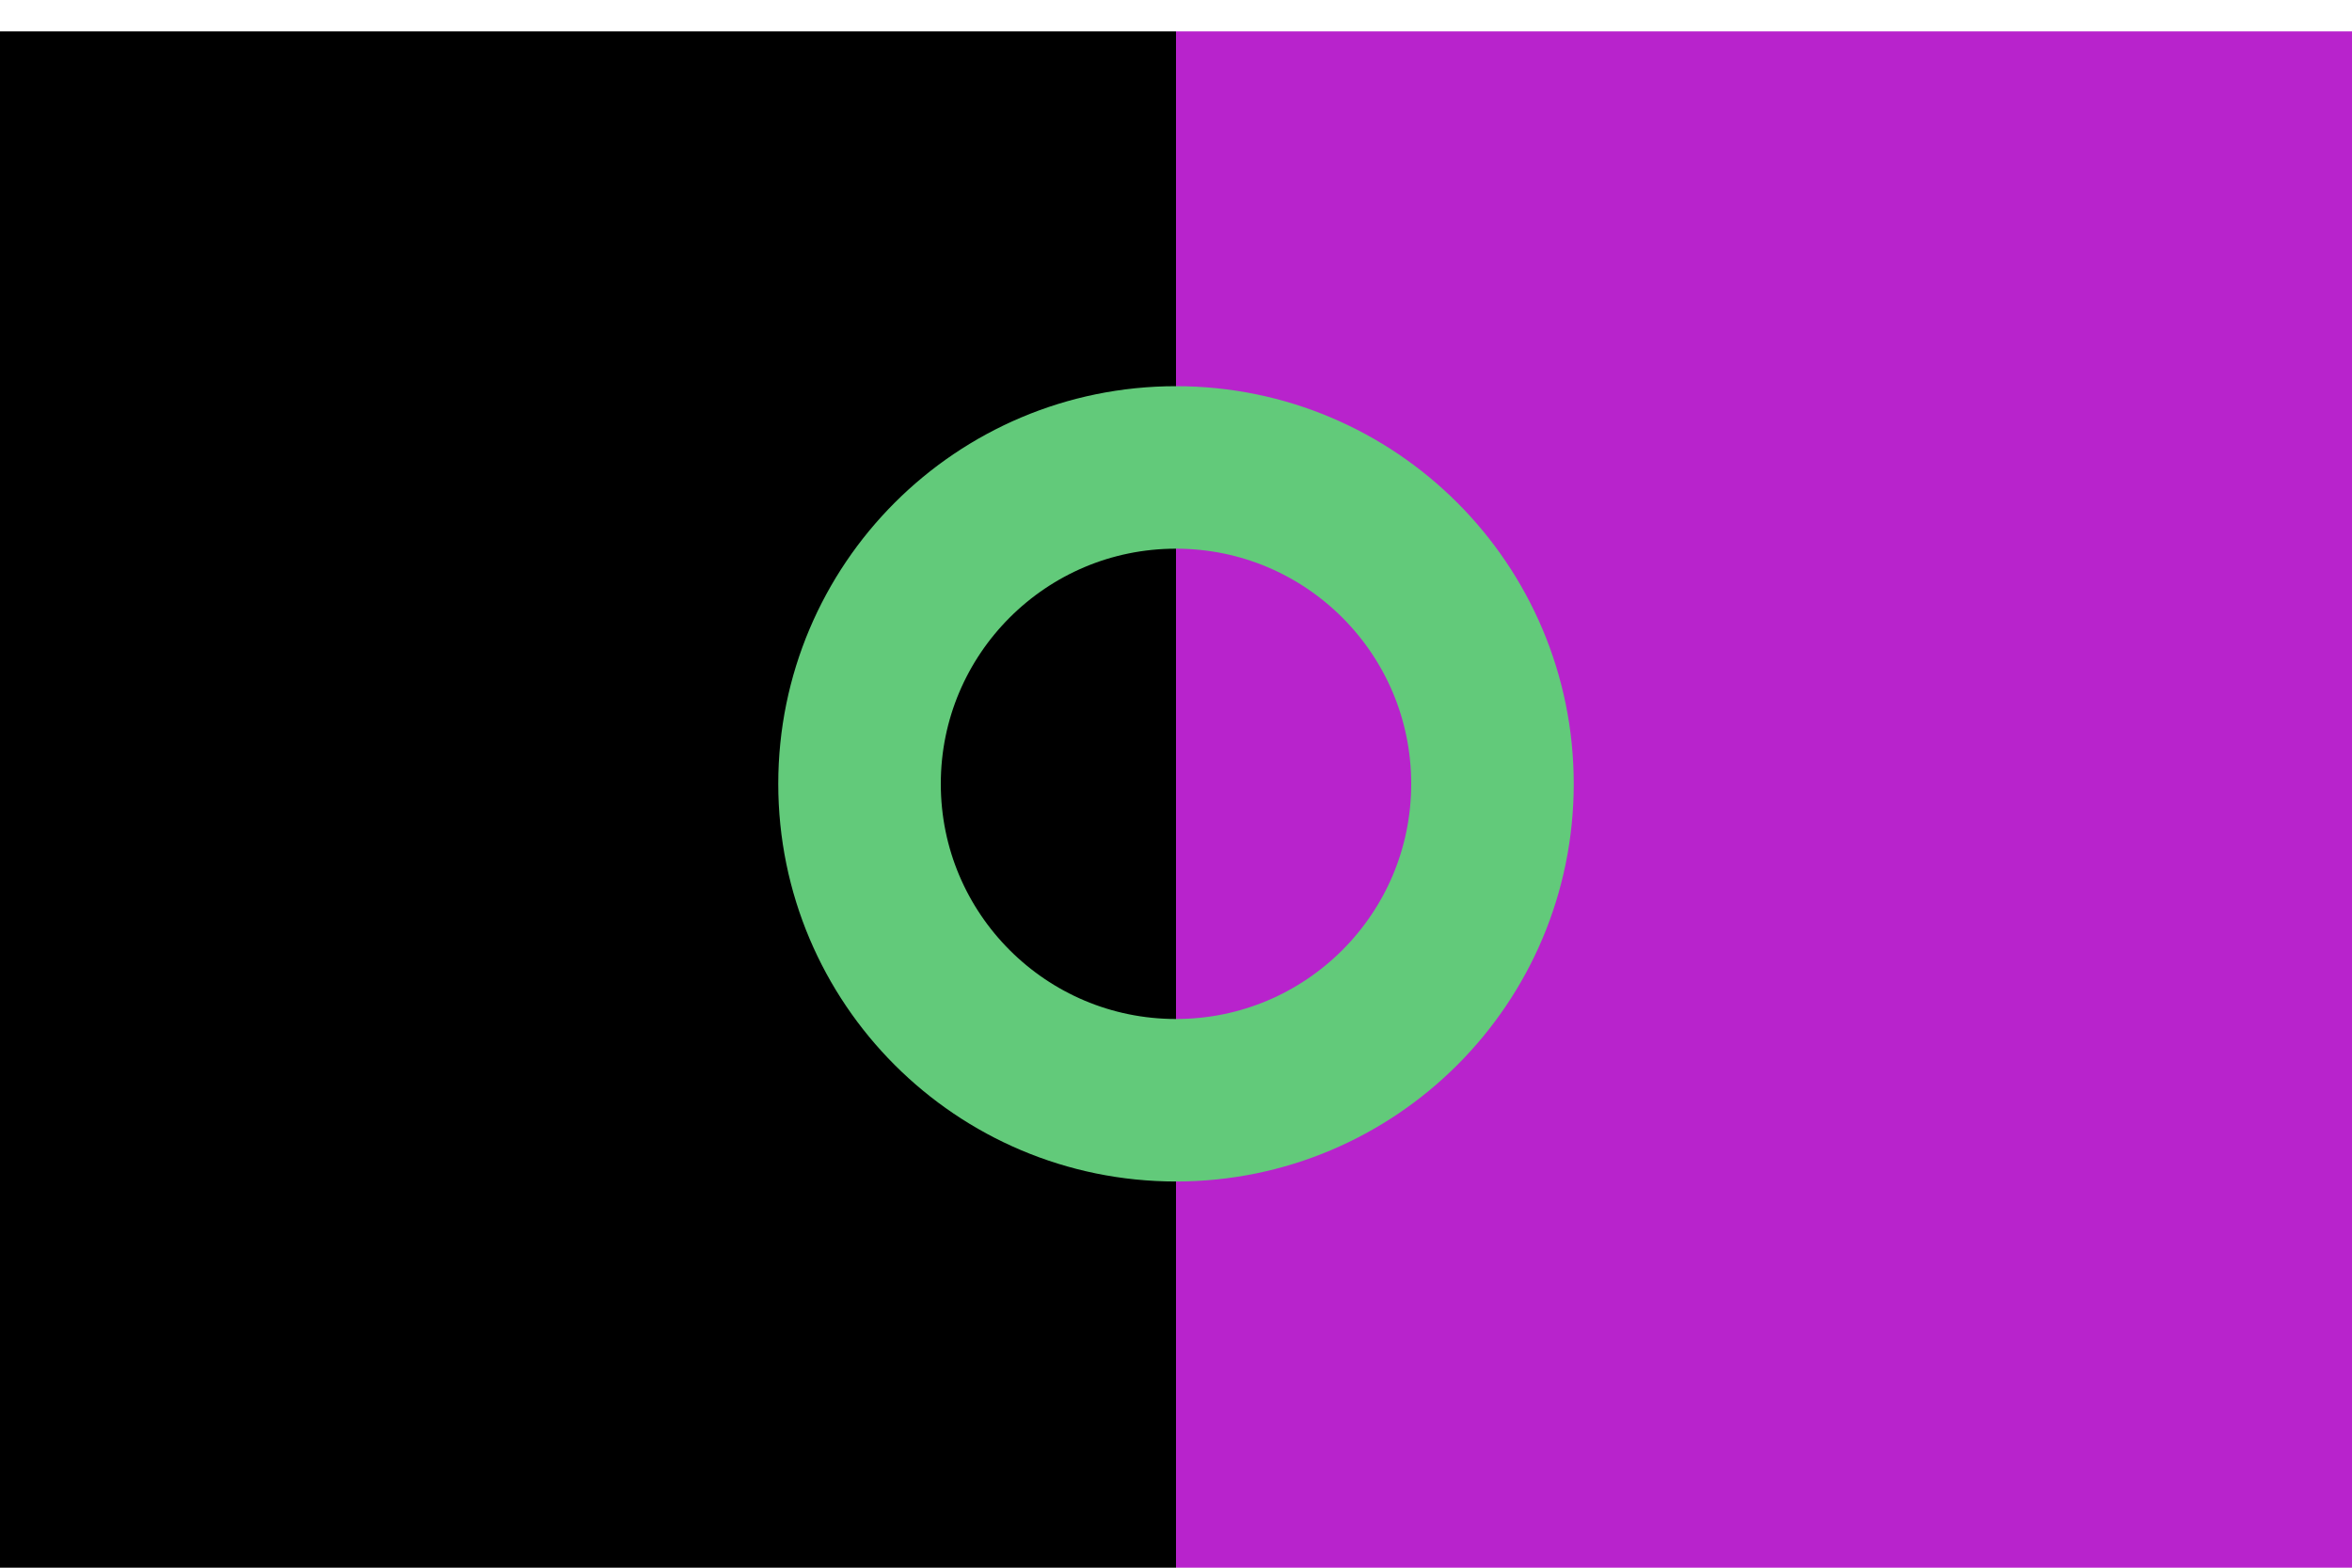
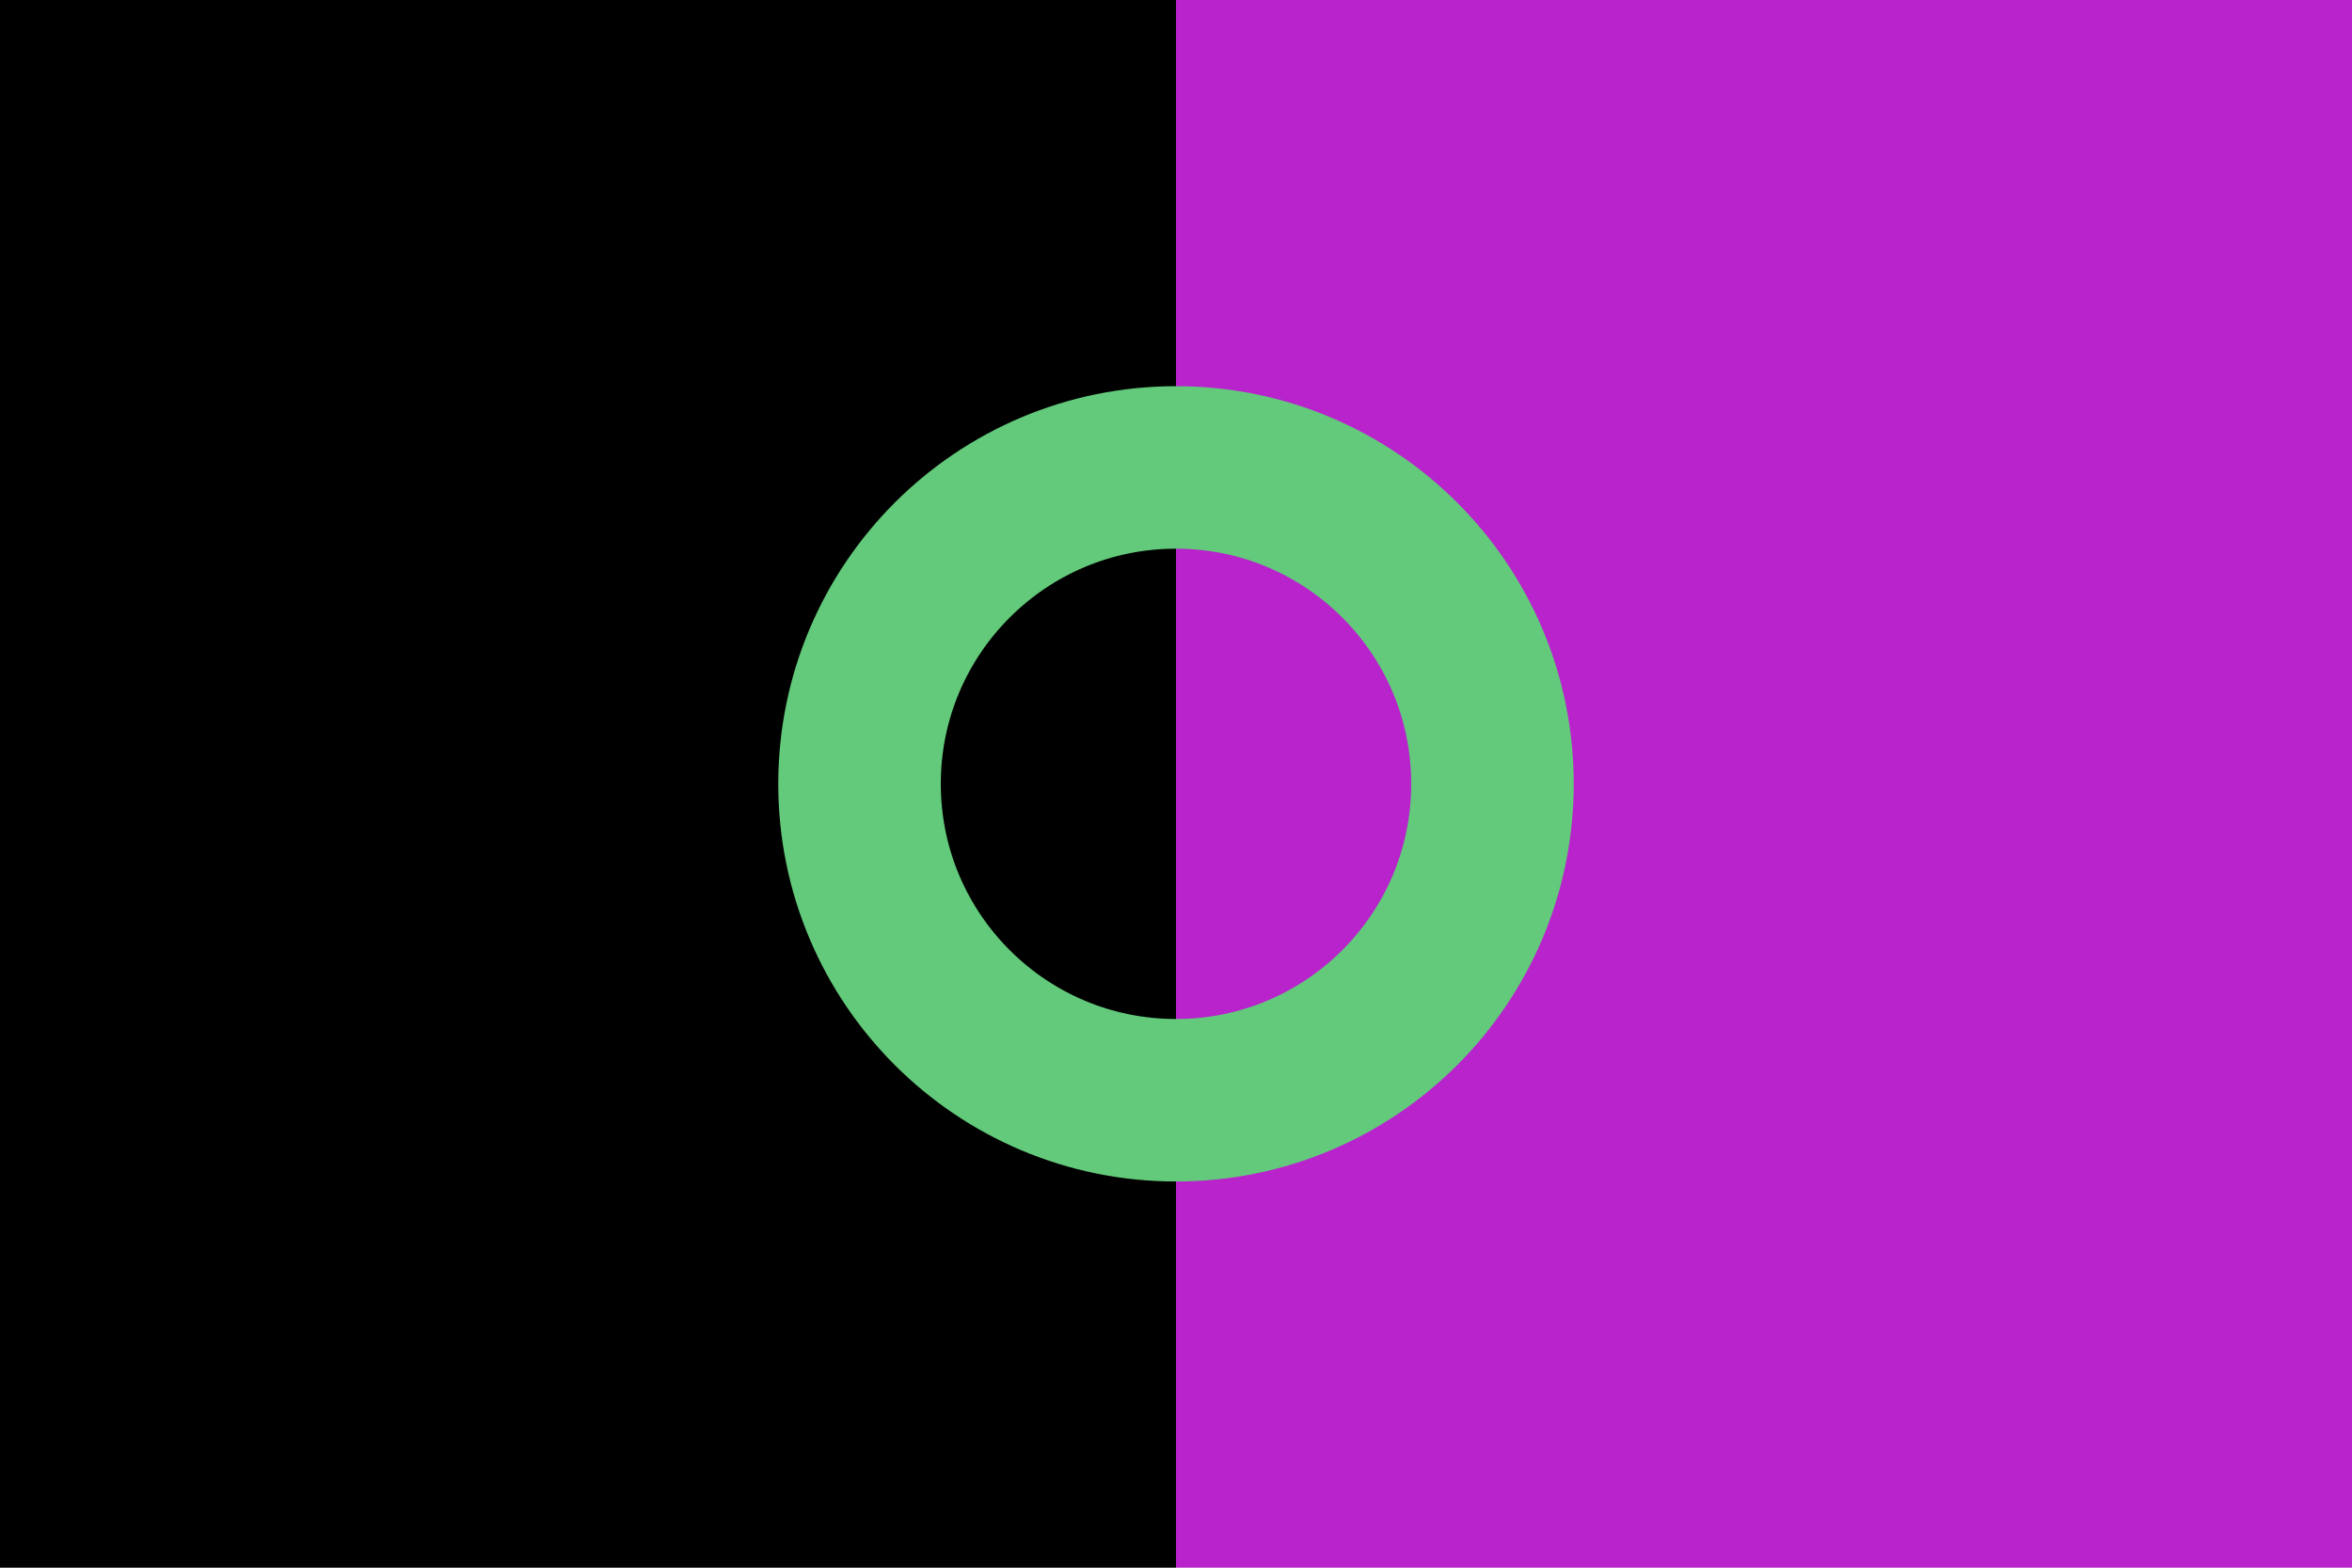
<svg xmlns="http://www.w3.org/2000/svg" baseProfile="full" height="100px" version="1.1" width="150px">
  <defs>
    <clipPath id="mask0">
      <rect height="100" width="150" x="0" y="0" />
    </clipPath>
  </defs>
  <g clip-path="url(#mask0)">
-     <rect fill="#000000" height="100" stroke="none" width="75.0" x="0.0" y="2" />
-     <rect fill="#b823cc" height="100" stroke="none" width="75.0" x="75.0" y="2" />
+     <rect fill="#000000" height="100" stroke="none" width="75.0" x="0.0" y="0" />
+     <rect fill="#b823cc" height="100" stroke="none" width="75.0" x="75.0" y="0" />
  </g>
  <circle cx="75.0" cy="50.0" fill="none" r="20.183" stroke="#62ca7a" stroke-width="10.366" />
</svg>
